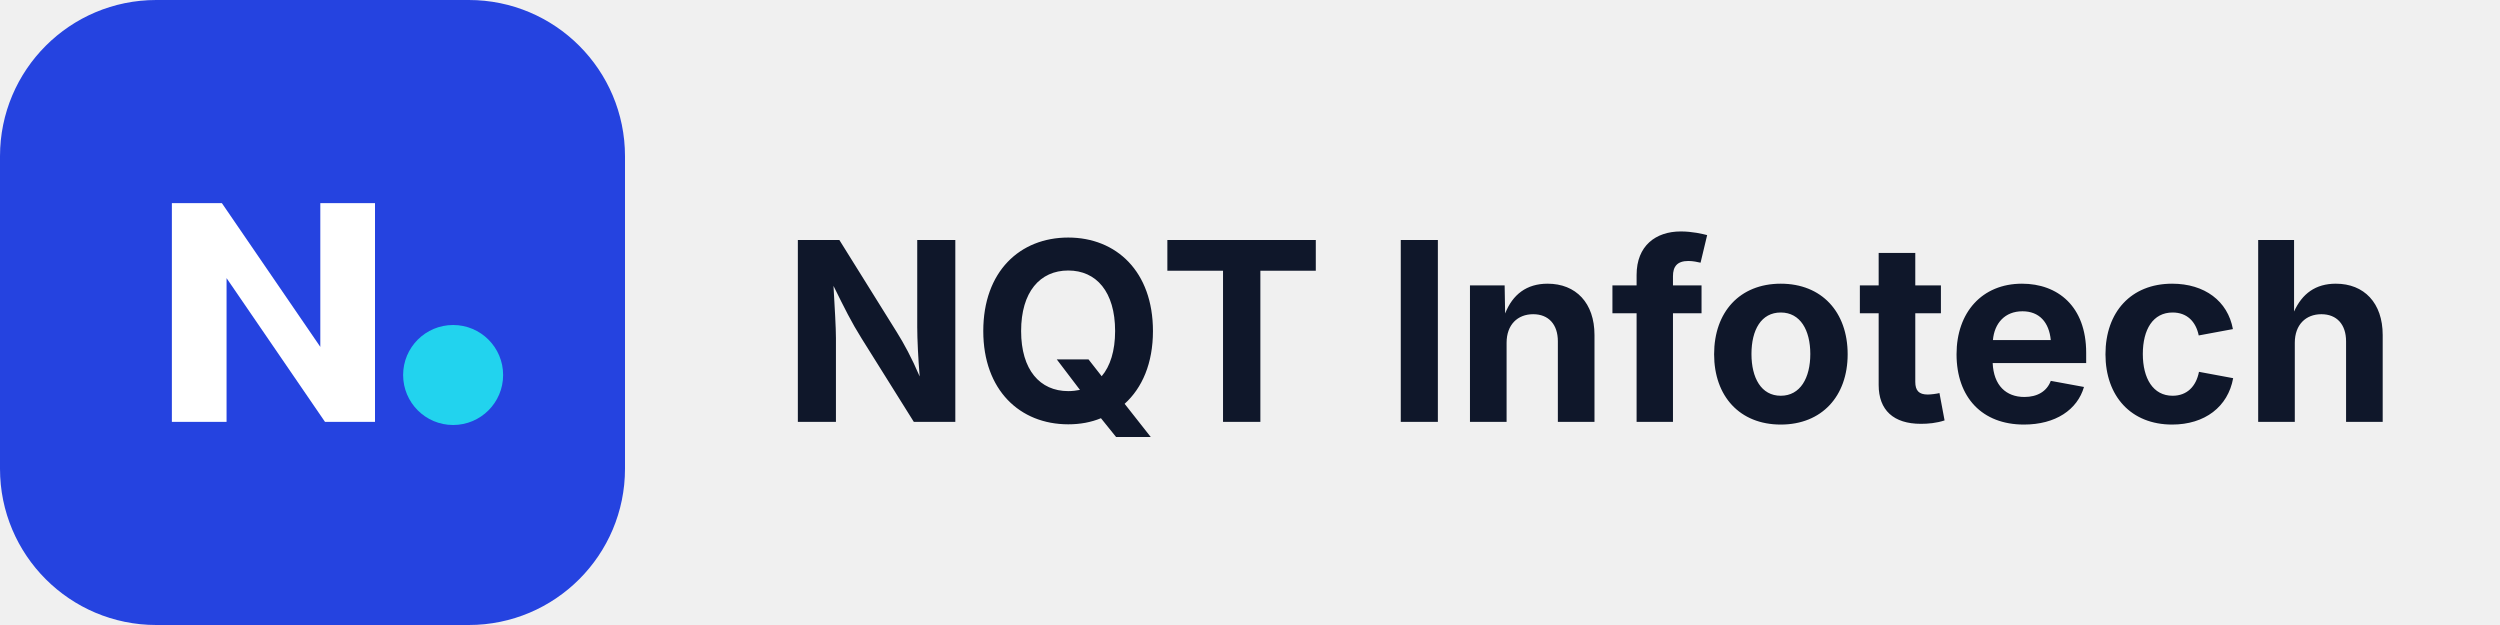
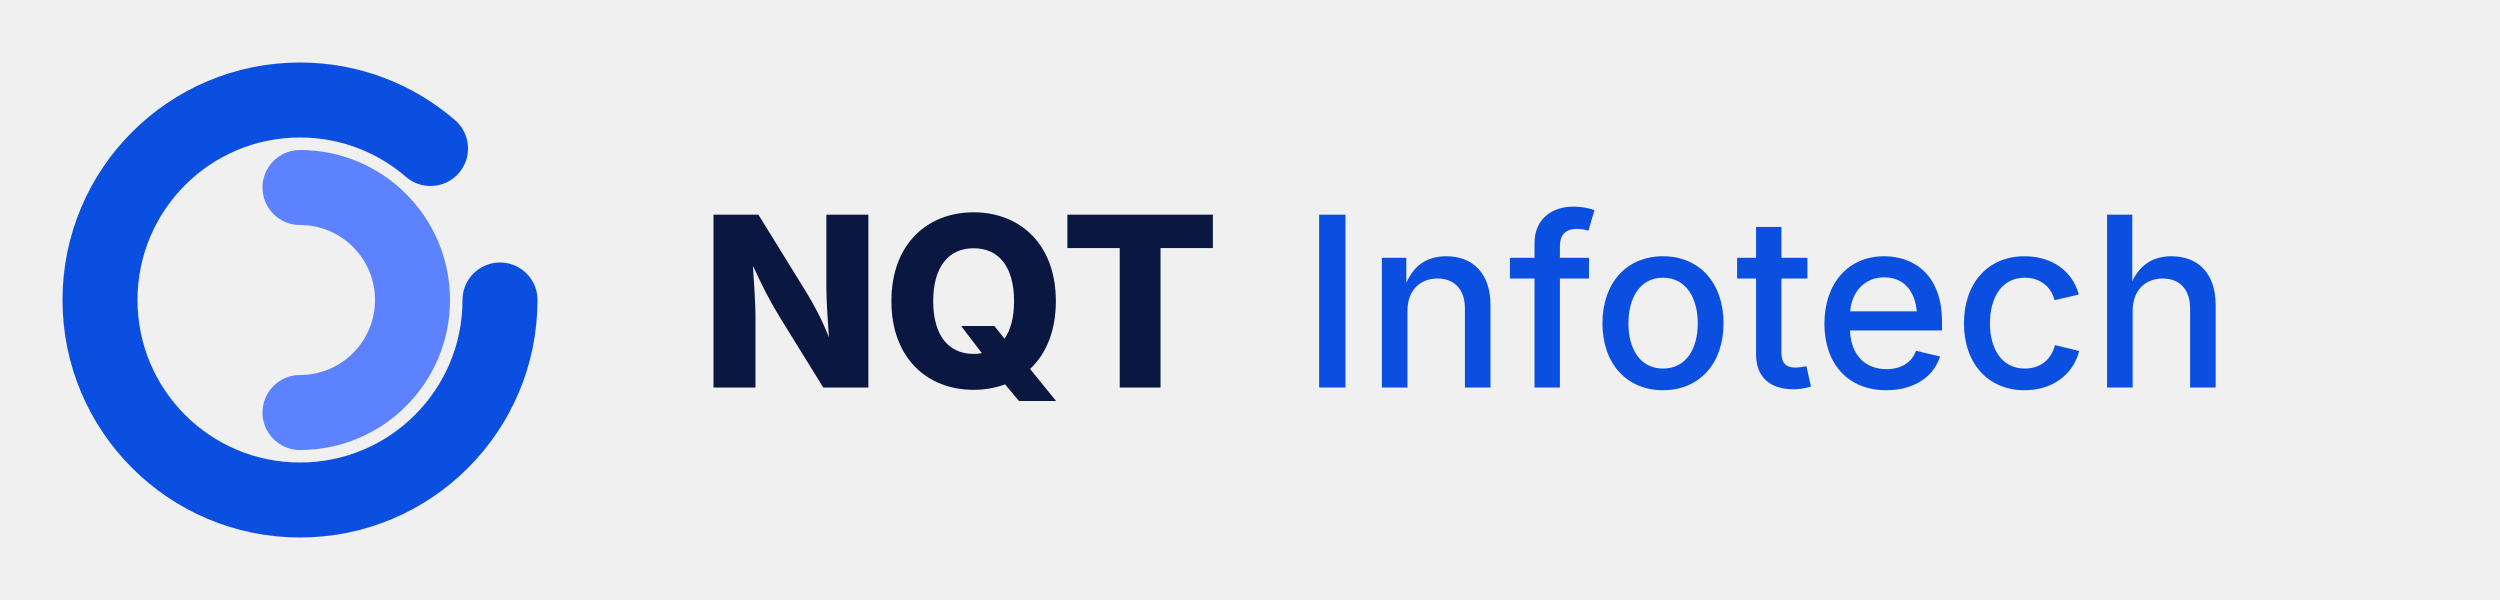
- <svg xmlns="http://www.w3.org/2000/svg" width="160" height="40" viewBox="0 0 160 40" fill="none">
-   <rect width="40" height="40" rx="10" fill="#2543E0" />
-   <path d="M11 27V13h3.2l6.3 9.2V13H24v14h-3.2l-6.3-9.2V27H11z" fill="white" />
-   <circle cx="29" cy="24" r="3.2" fill="#22D3EE" />
-   <text x="50" y="27" font-family="Inter, Arial, sans-serif" font-size="16" font-weight="700" fill="#0F172A">NQT Infotech</text>
+ <svg xmlns="http://www.w3.org/2000/svg" width="200" height="48" viewBox="0 0 200 48" fill="none">
+   <path d="M40 24c0 8.84-7.16 16-16 16S8 32.84 8 24 15.16 8 24 8c4 0 7.65 1.47 10.44 3.88" stroke="#0B4FE0" stroke-width="6" stroke-linecap="round" />
+   <path d="M24 15c4.97 0 9 4.03 9 9s-4.03 9-9 9" stroke="#5C82FF" stroke-width="6" stroke-linecap="round" />
+   <text x="56" y="31" font-family="Inter, Arial, sans-serif" font-size="19" font-weight="800" fill="#0A1740">NQT</text>
+   <text x="104" y="31" font-family="Inter, Arial, sans-serif" font-size="19" font-weight="500" fill="#0B4FE0">Infotech</text>
</svg>
